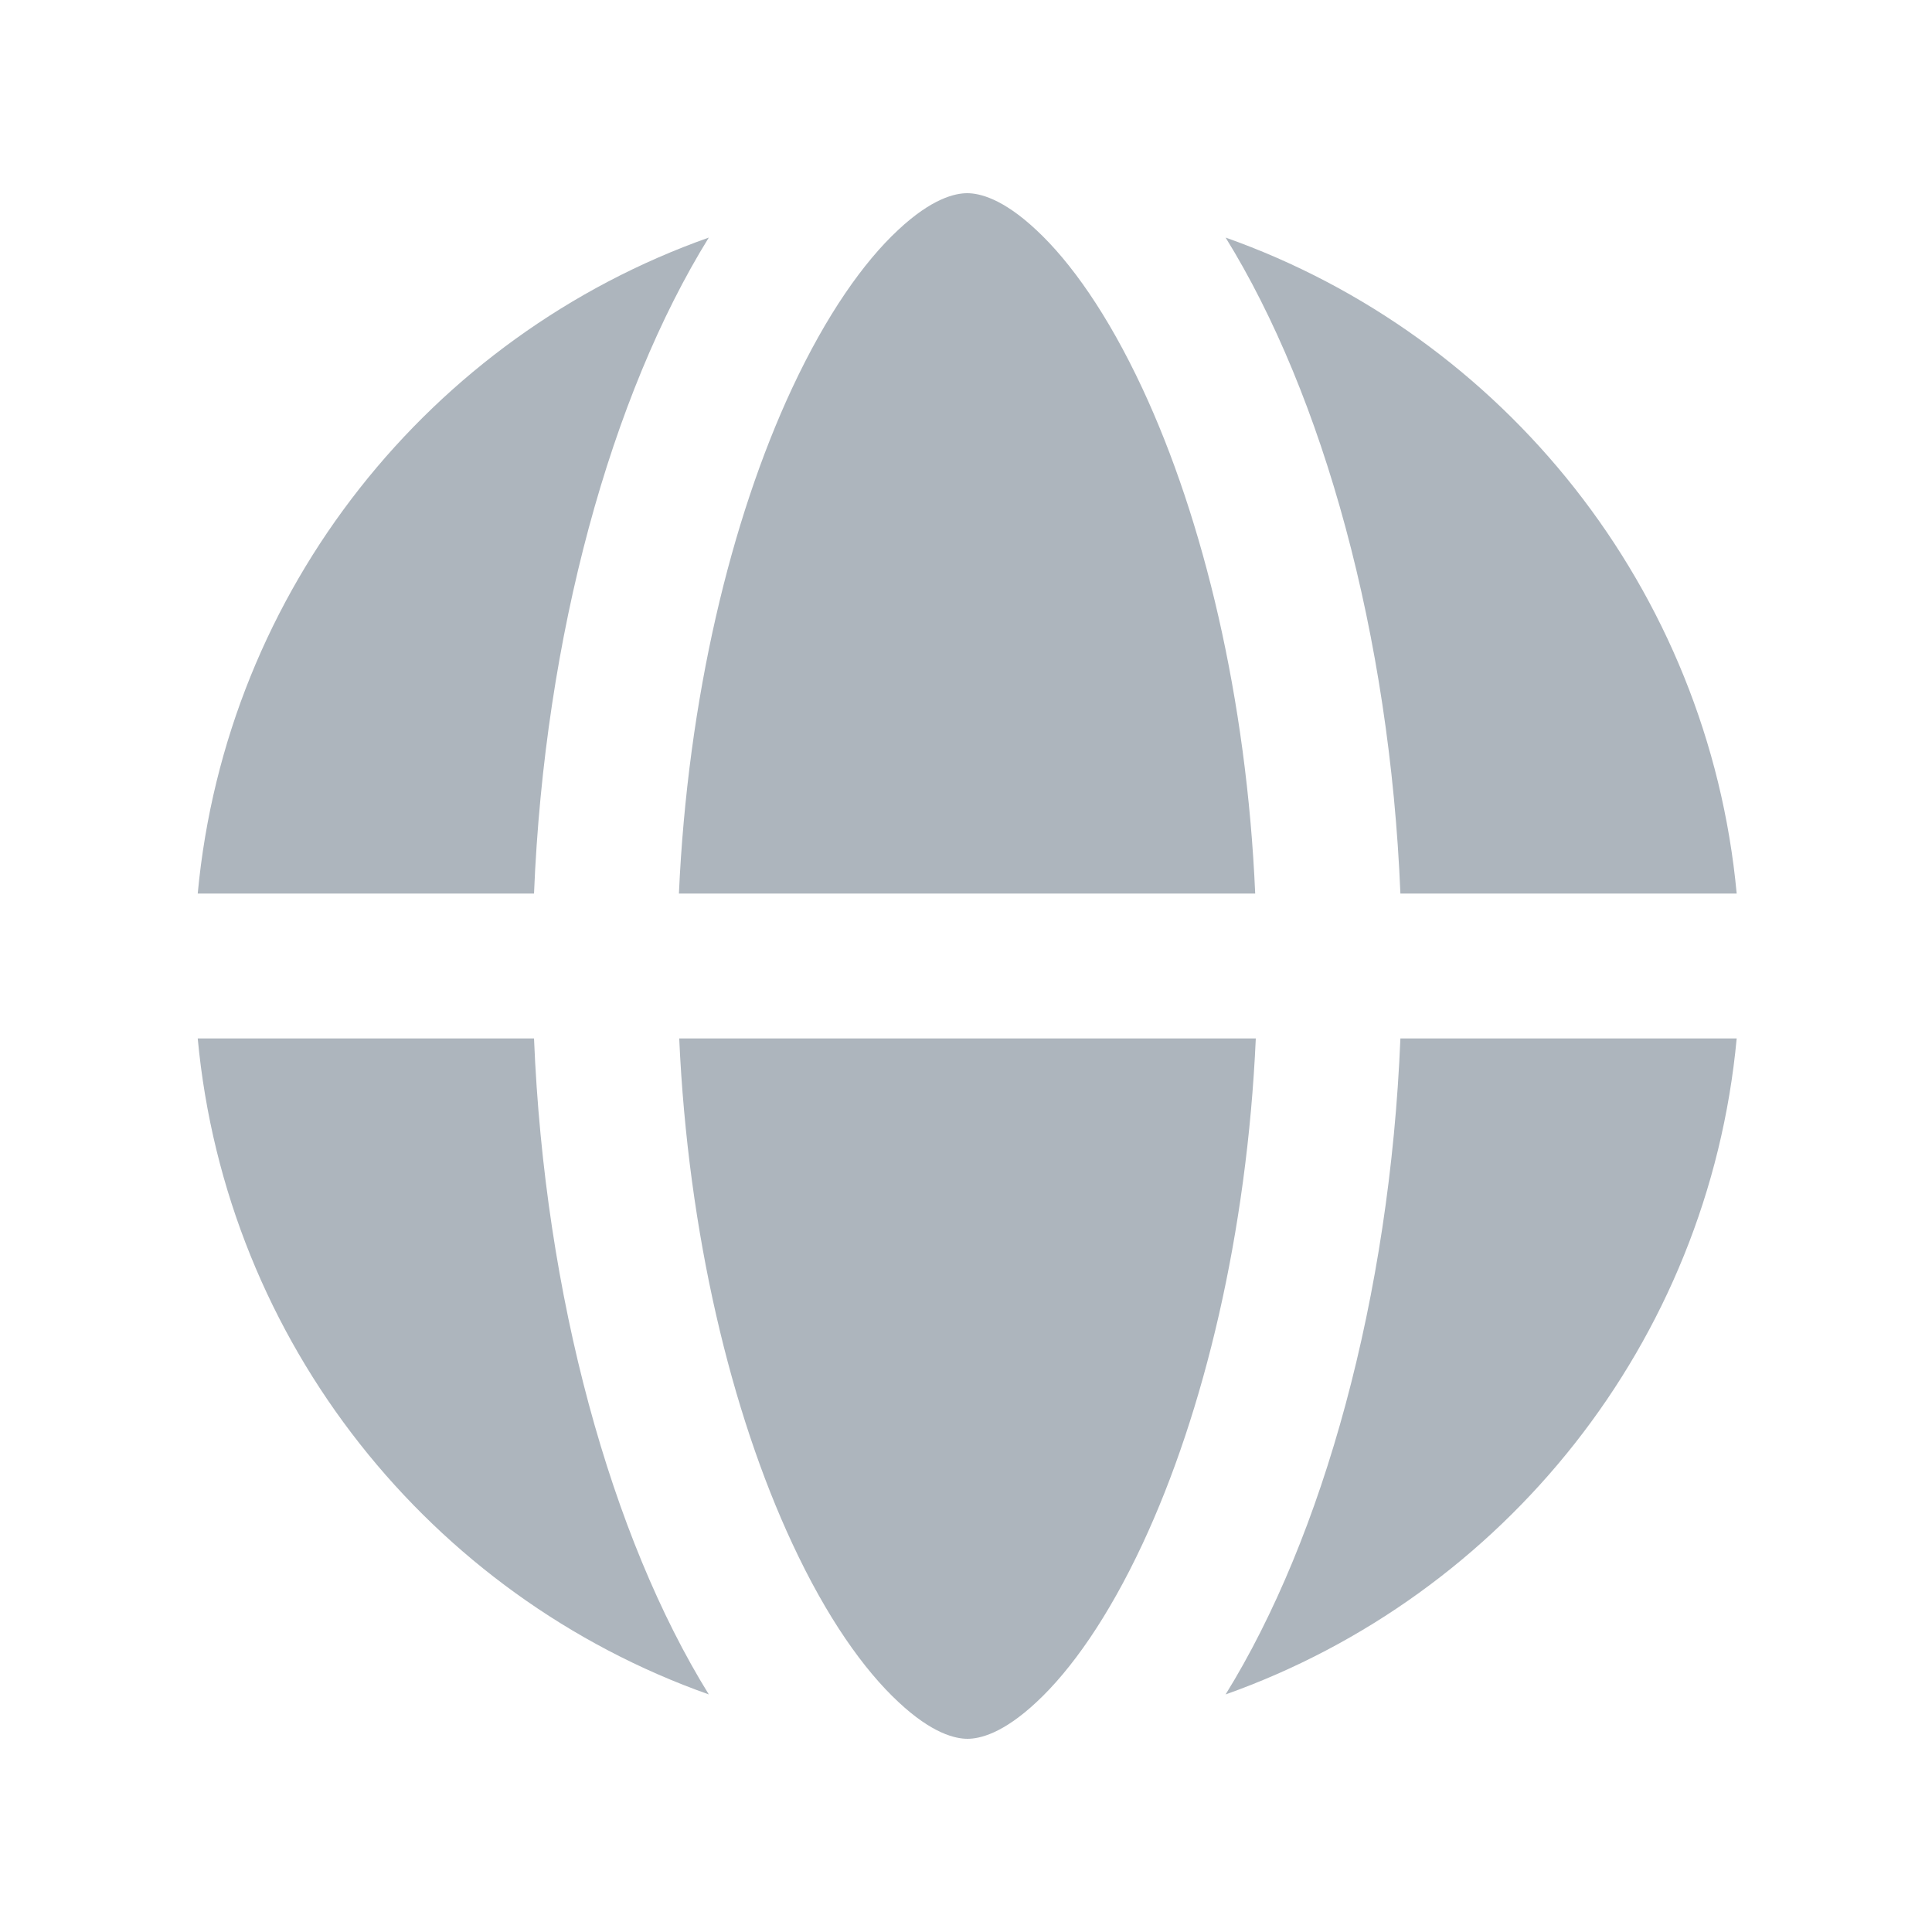
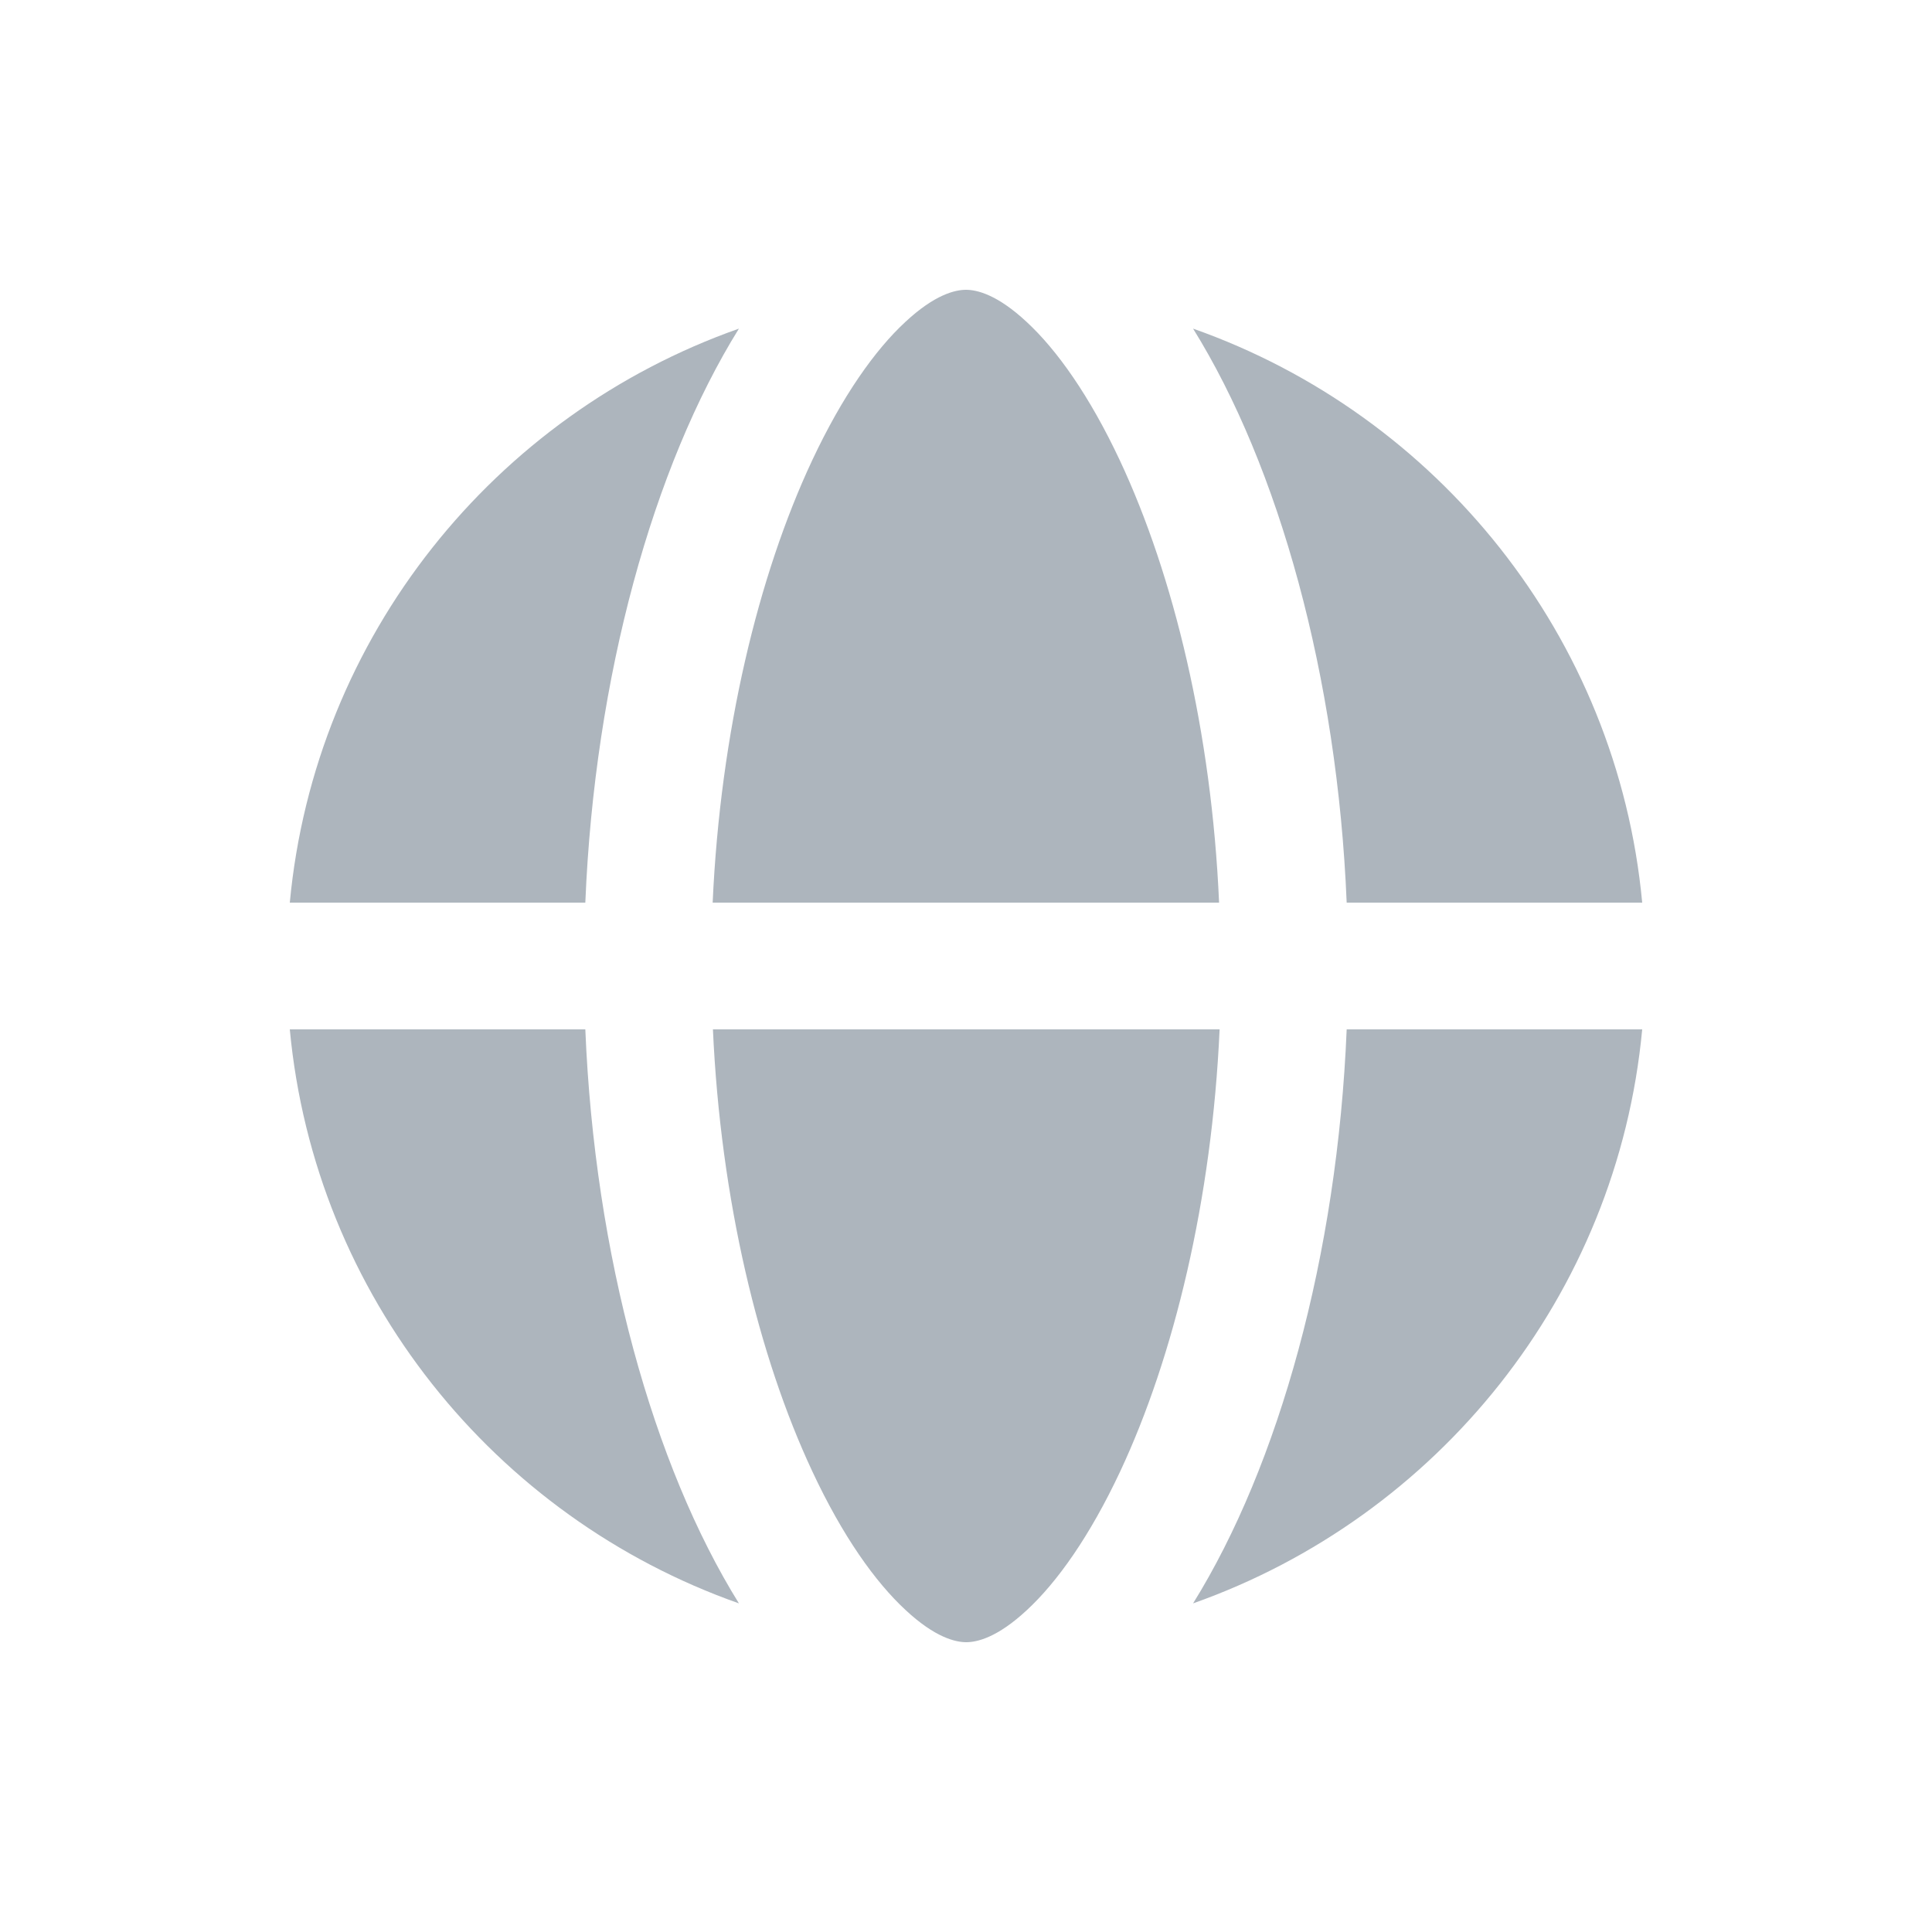
- <svg xmlns="http://www.w3.org/2000/svg" viewBox="0 0 640 640">
-   <path fill="rgb(173, 181, 189)" d="M415.9 344L225 344C227.9 408.5 242.2 467.9 262.5 511.4C273.9 535.9 286.2 553.2 297.6 563.8C308.8 574.3 316.5 576 320.5 576C324.5 576 332.2 574.3 343.4 563.8C354.8 553.2 367.1 535.8 378.5 511.4C398.8 467.9 413.1 408.5 416 344zM224.9 296L415.8 296C413 231.5 398.7 172.1 378.4 128.6C367 104.2 354.7 86.8 343.3 76.2C332.1 65.7 324.4 64 320.4 64C316.4 64 308.7 65.7 297.5 76.2C286.1 86.8 273.8 104.2 262.4 128.6C242.1 172.1 227.8 231.5 224.9 296zM176.9 296C180.4 210.4 202.5 130.9 234.8 78.7C142.7 111.3 74.9 195.2 65.5 296L176.9 296zM65.5 344C74.9 444.8 142.7 528.7 234.8 561.3C202.5 509.1 180.4 429.6 176.9 344L65.5 344zM463.9 344C460.4 429.6 438.3 509.1 406 561.3C498.1 528.6 565.9 444.8 575.3 344L463.9 344zM575.3 296C565.9 195.2 498.1 111.3 406 78.7C438.3 130.9 460.4 210.4 463.9 296L575.3 296z" />
+ <svg xmlns="http://www.w3.org/2000/svg" viewBox="0 0 640 640" version="1.1" id="svg1">
+   <defs id="defs1" />
+   <path fill="#adb5bd" d="M 403.923,341 H 236.165 c 2.548,56.438 15.115,108.412 32.954,146.475 10.018,21.438 20.827,36.575 30.845,45.85 9.842,9.188 16.609,10.675 20.124,10.675 3.515,0 10.282,-1.488 20.124,-10.675 10.018,-9.275 20.827,-24.5 30.845,-45.85 C 388.896,449.413 401.463,397.438 404.011,341 Z M 236.077,299 H 403.835 C 401.375,242.562 388.808,190.588 370.969,152.525 360.951,131.175 350.142,115.95 340.124,106.675 330.282,97.487 323.515,96 320,96 c -3.515,0 -10.282,1.488 -20.124,10.675 -10.018,9.275 -20.827,24.5 -30.845,45.85 -17.839,38.062 -30.406,90.037 -32.954,146.475 z m -42.181,0 C 196.971,224.1 216.392,154.537 244.777,108.862 163.842,137.387 104.26,210.8 96,299 Z M 96,341 c 8.26,88.2 67.842,161.613 148.777,190.137 C 216.392,485.462 196.971,415.9 193.896,341 Z m 350.104,0 C 443.029,415.9 423.608,485.462 395.223,531.138 476.158,502.525 535.74,429.2 544,341 Z M 544,299 C 535.74,210.8 476.158,137.387 395.223,108.862 423.608,154.537 443.029,224.1 446.104,299 Z" id="path1" style="stroke-width:0.877" />
</svg>
